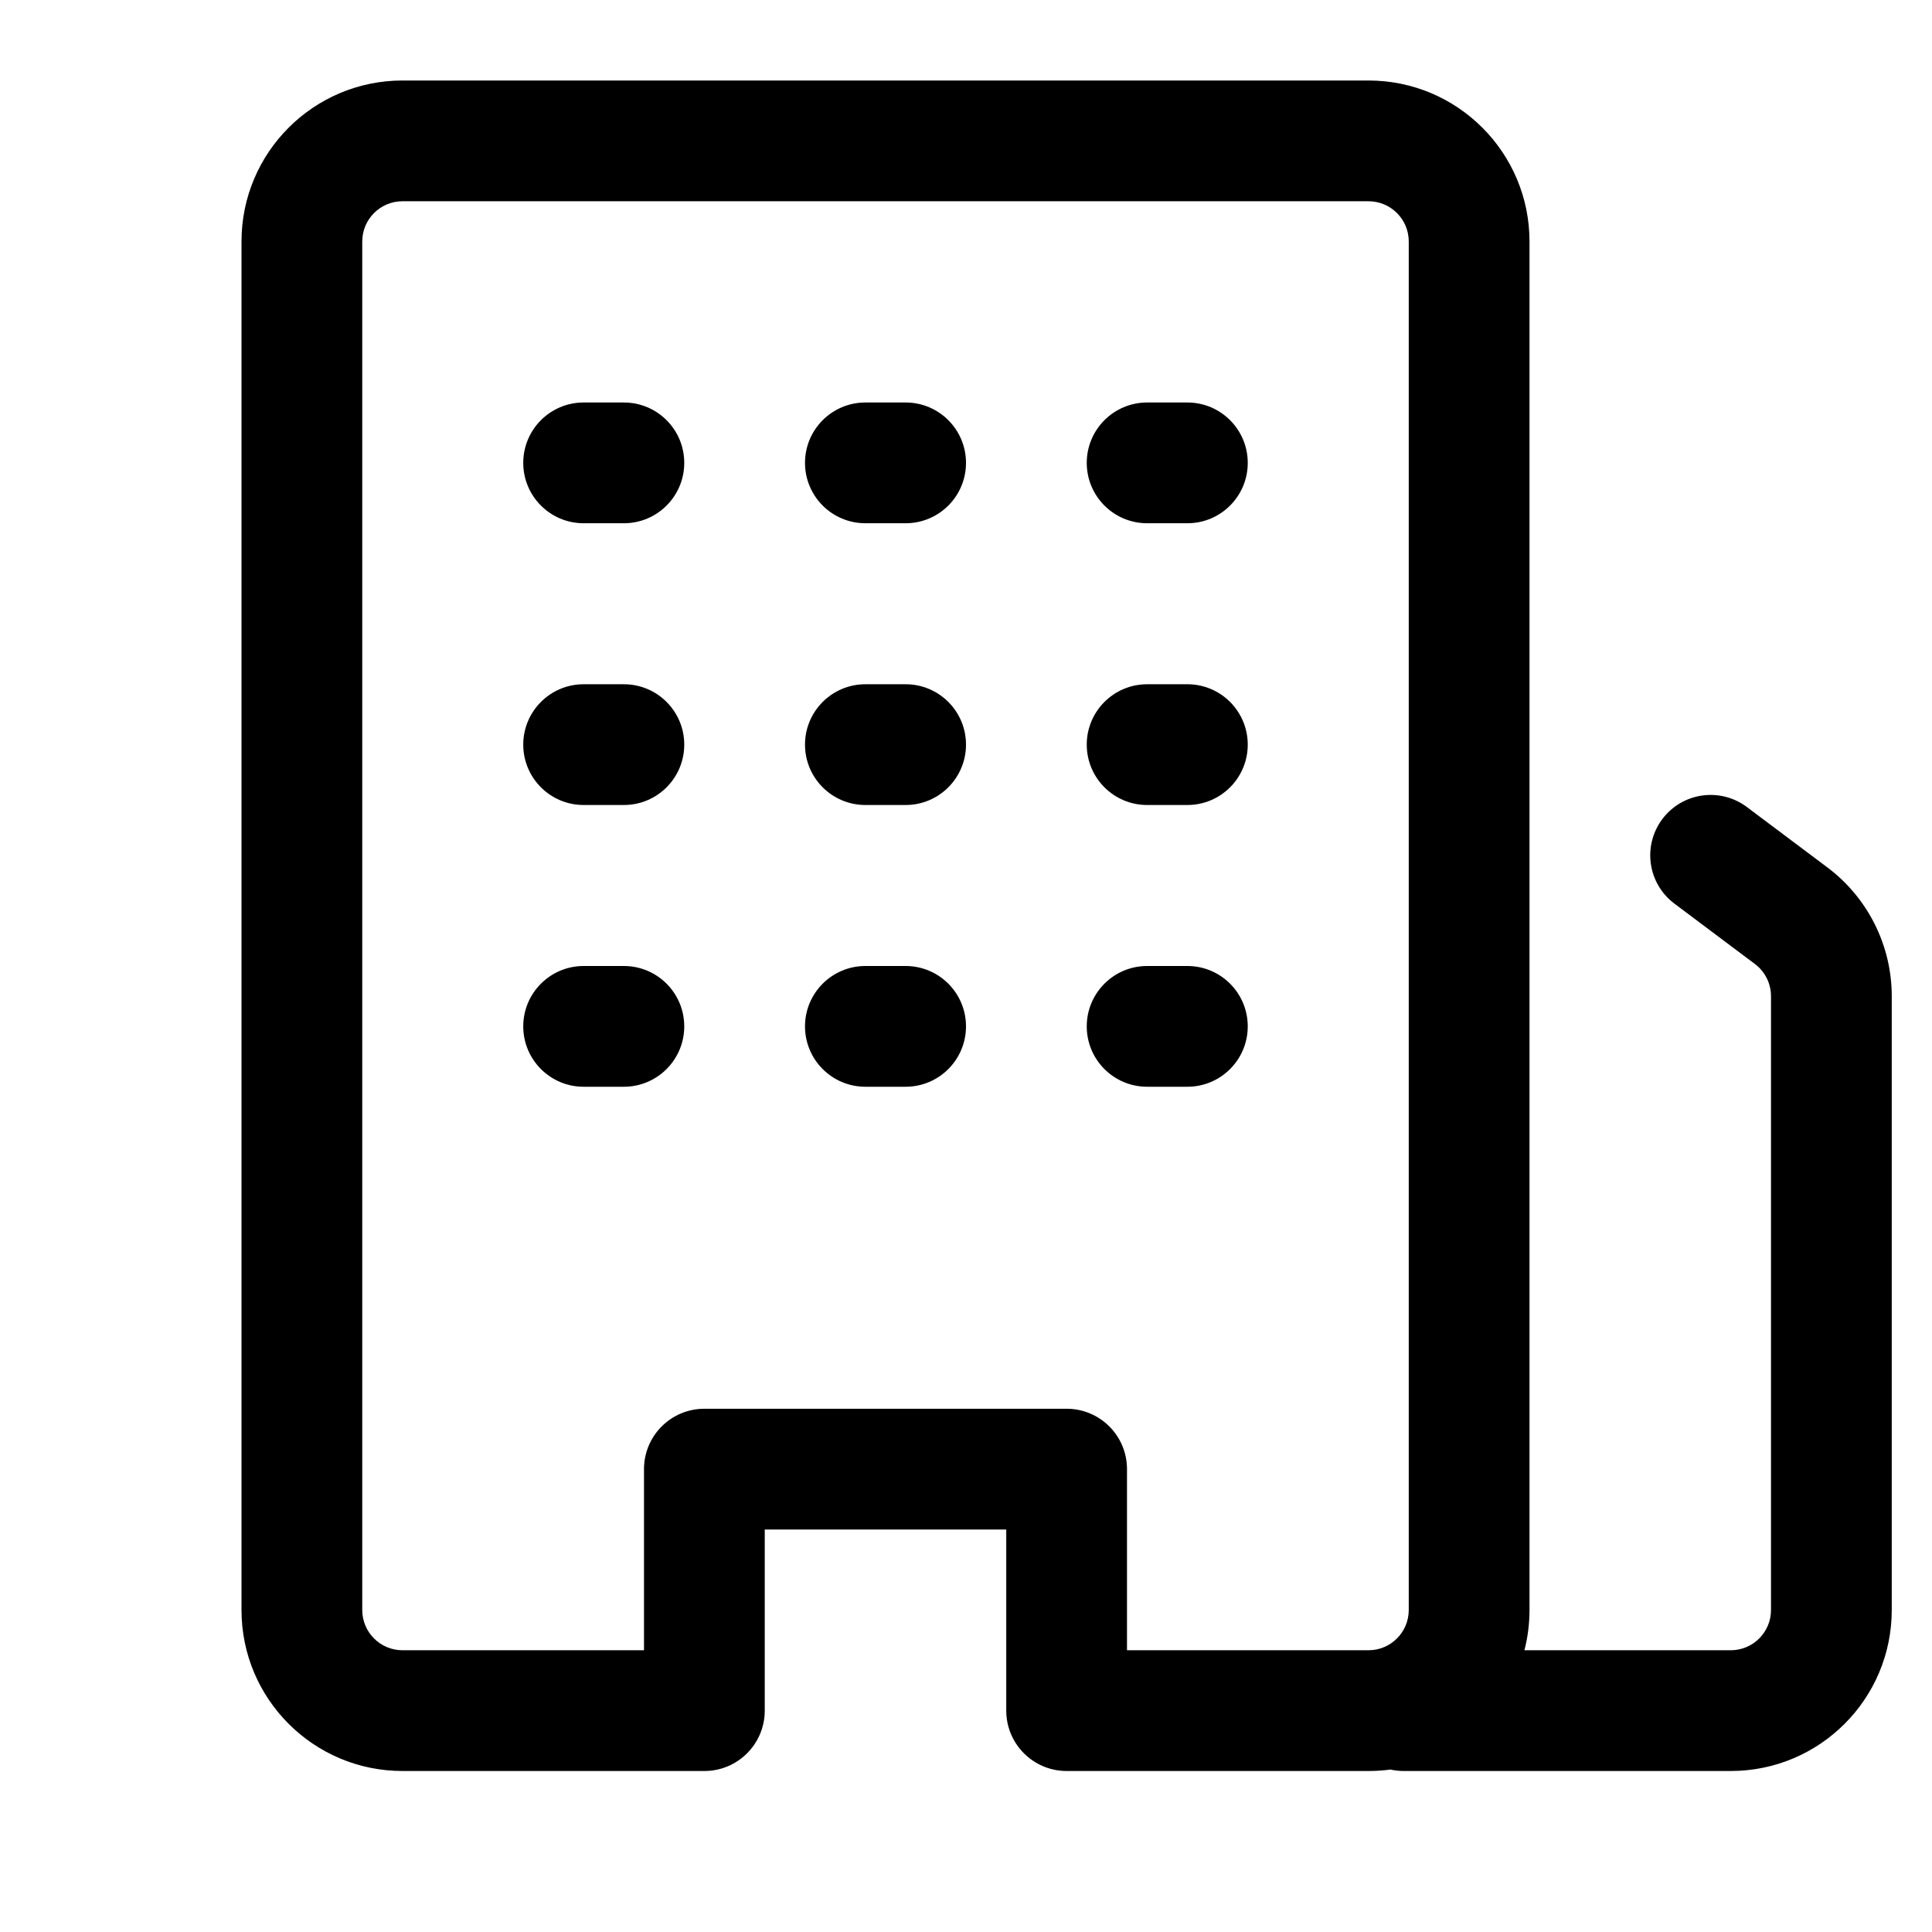
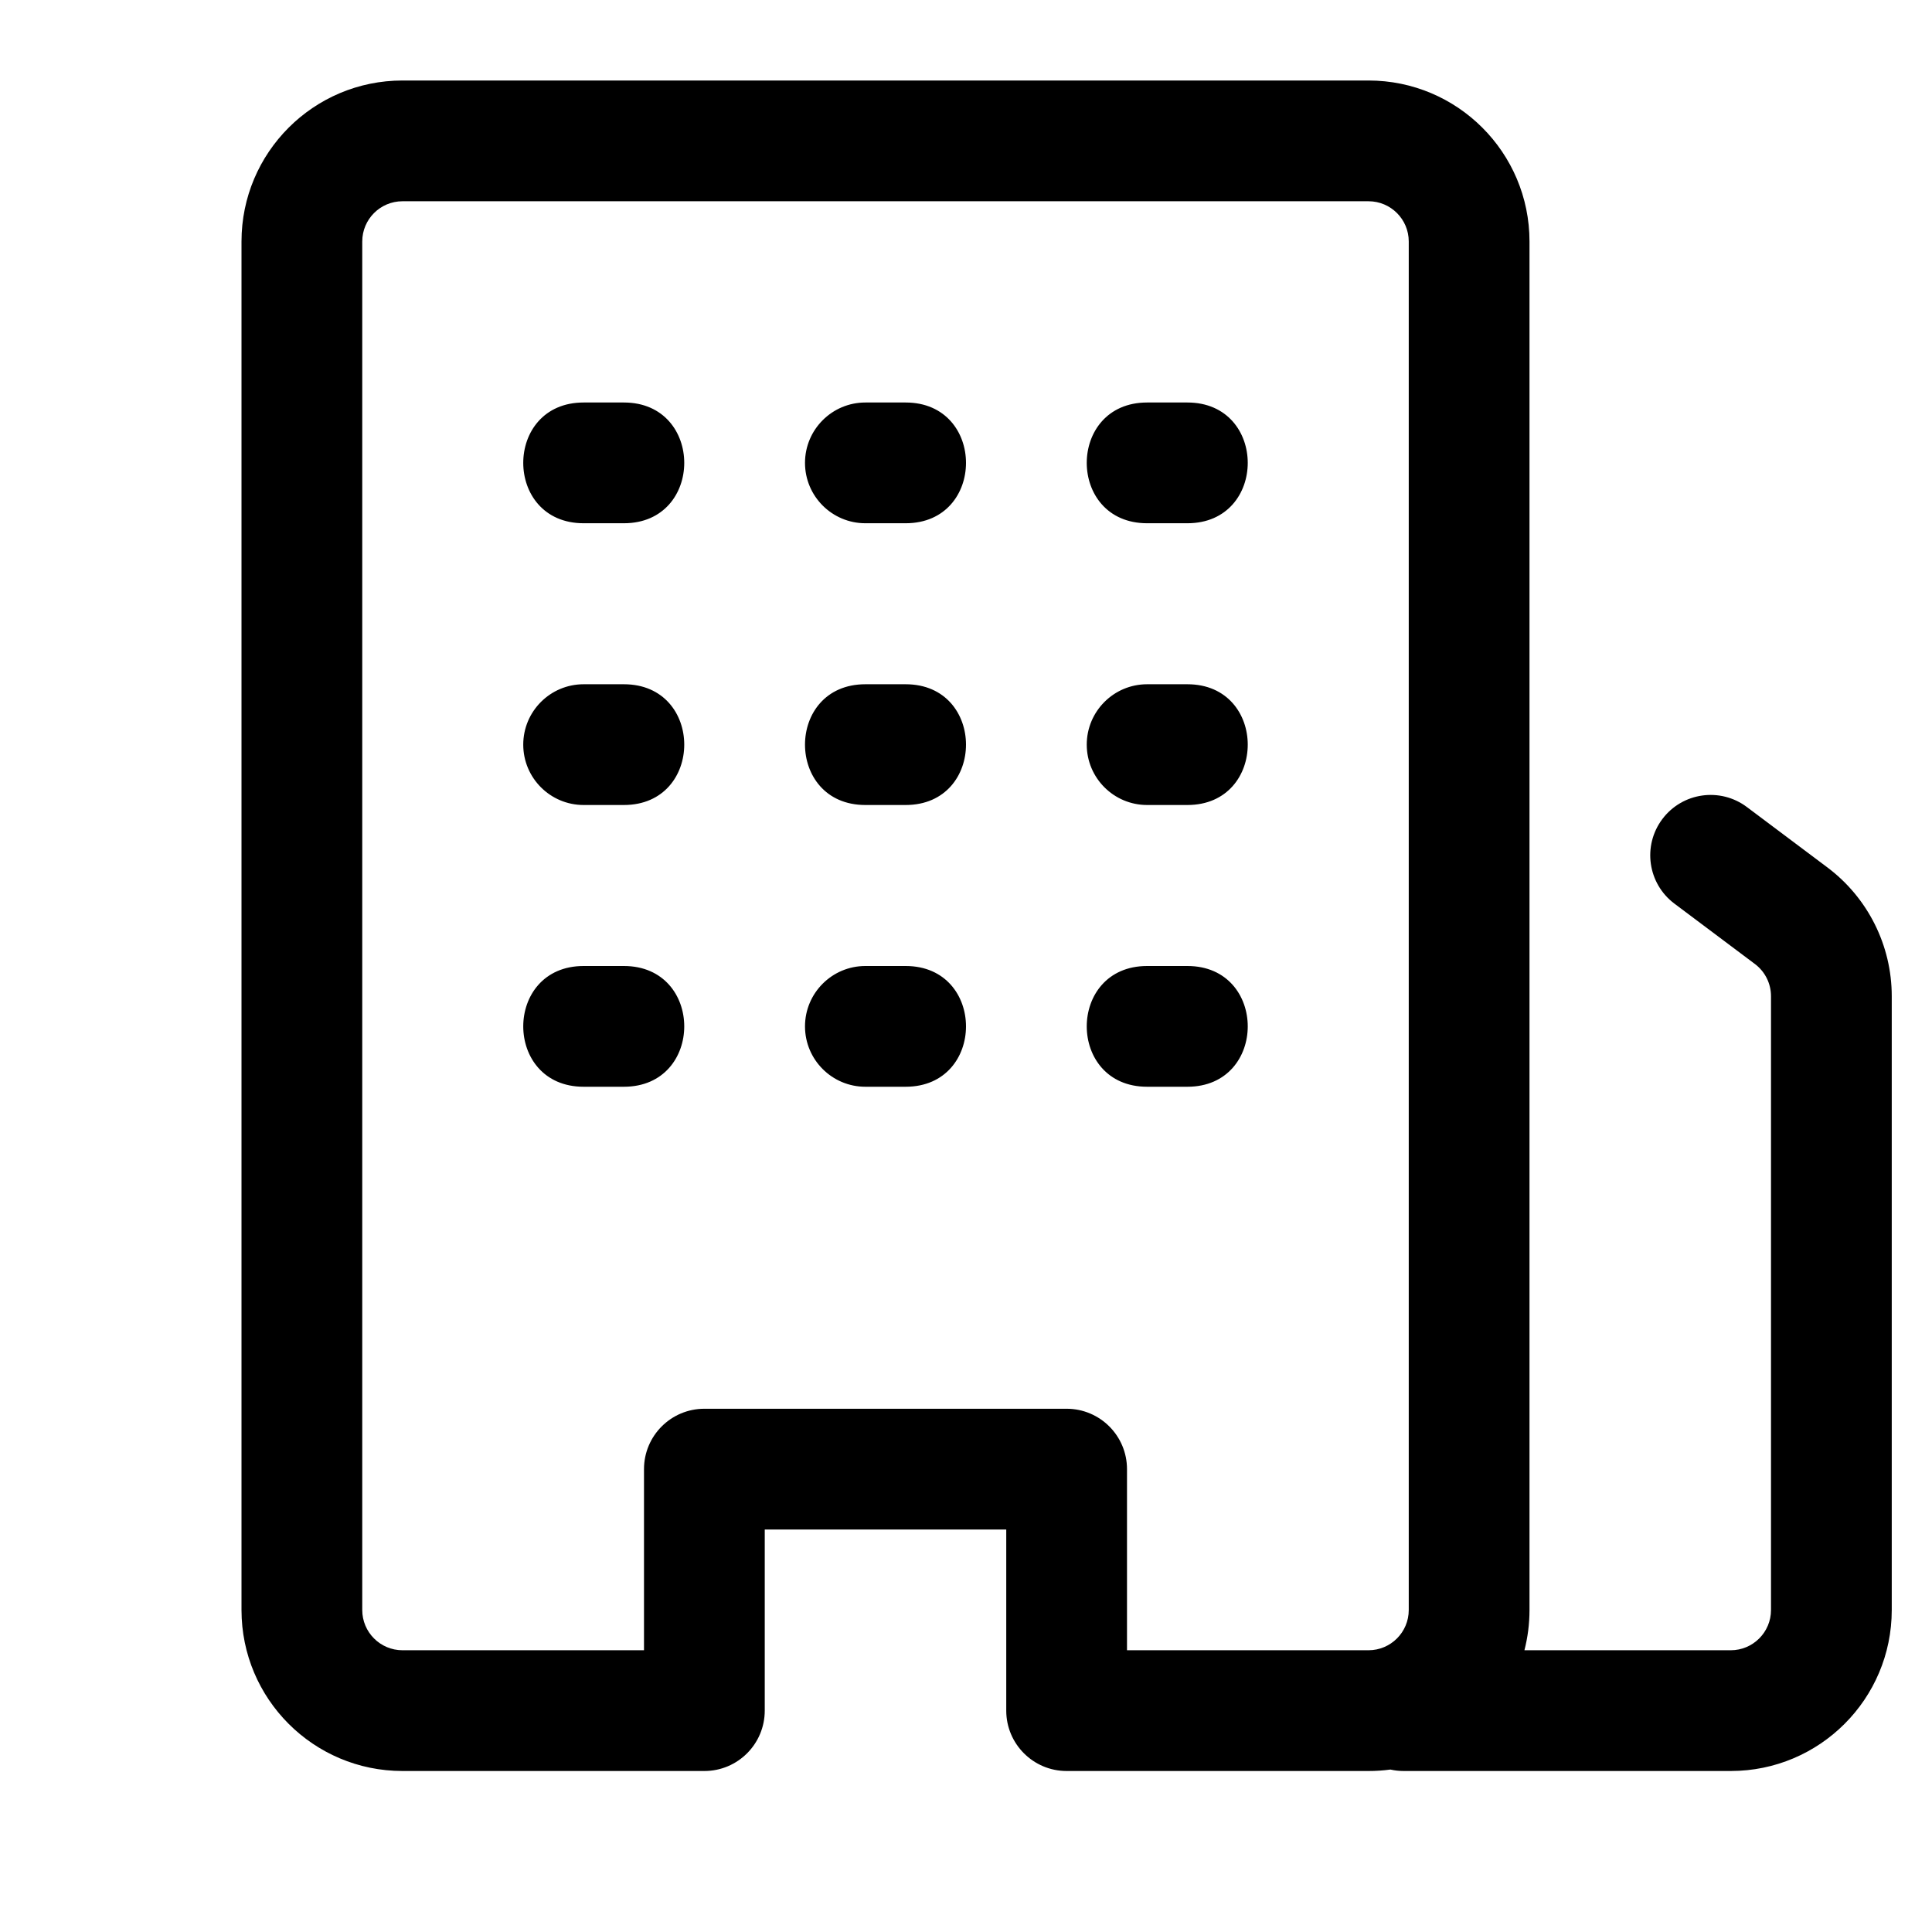
- <svg xmlns="http://www.w3.org/2000/svg" width="24" height="24" viewBox="0 0 24 24">
-   <path d="M7.25 12a.75.75 0 000 1.5h.5a.75.75 0 000-1.5h-.5zM6.5 9.25a.75.75 0 01.75-.75h.5a.75.75 0 010 1.5h-.5a.75.75 0 01-.75-.75zM7.25 5a.75.75 0 000 1.5h.5a.75.75 0 000-1.5h-.5zM10 12.75a.75.75 0 01.75-.75h.5a.75.75 0 010 1.5h-.5a.75.75 0 01-.75-.75zm.75-4.25a.75.75 0 000 1.5h.5a.75.75 0 000-1.5h-.5zM10 5.75a.75.75 0 01.75-.75h.5a.75.75 0 010 1.5h-.5a.75.75 0 01-.75-.75zM14.25 12a.75.75 0 000 1.5h.5a.75.75 0 000-1.5h-.5zm-.75-2.75a.75.75 0 01.75-.75h.5a.75.75 0 010 1.5h-.5a.75.75 0 01-.75-.75zM14.25 5a.75.75 0 000 1.5h.5a.75.75 0 000-1.5h-.5z" />
-   <path fill-rule="evenodd" d="M3 20a2 2 0 002 2h3.75a.75.75 0 00.75-.75V19h3v2.25c0 .414.336.75.75.75H17c.092 0 .183-.006.272-.018a.758.758 0 00.166.018H21.5a2 2 0 002-2v-7.625a2 2 0 00-.8-1.6l-1-.75a.75.75 0 10-.9 1.2l1 .75a.5.5 0 01.2.4V20a.5.5 0 01-.5.5h-2.563c.041-.16.063-.327.063-.5V3a2 2 0 00-2-2H5a2 2 0 00-2 2v17zm2 .5a.5.5 0 01-.5-.5V3a.5.5 0 01.5-.5h12a.5.5 0 01.5.5v17a.5.5 0 01-.5.5h-3v-2.25a.75.75 0 00-.75-.75h-4.5a.75.75 0 00-.75.75v2.25H5z" />
+ <svg xmlns="http://www.w3.org/2000/svg" width="24" height="24" viewBox="0 0 24 24" version="1.1" id="svg34568">
+   <defs id="defs34572" />
+   <path d="m 7.25,12 c -1,0 -1,1.5 0,1.5 h 0.5 c 1,0 1,-1.5 0,-1.5 z m 0,-2 h 0.5 c 1,0 1,-1.5 0,-1.5 H 7.25 C 6.836,8.5 6.5,8.836 6.5,9.25 6.5,9.664 6.836,10 7.25,10 Z m 0,-5 c -1,0 -1,1.5 0,1.5 h 0.5 C 8.75,6.5 8.75,5 7.75,5 Z m 3.5,8.5 h 0.5 c 1,0 1,-1.5 0,-1.5 h -0.5 C 10.336,12 10,12.336 10,12.75 c 0,0.414 0.336,0.75 0.75,0.75 z m 0,-5 c -1,0 -1,1.5 0,1.5 h 0.5 c 1,0 1,-1.5 0,-1.5 z m 0,-2 h 0.5 c 1,0 1,-1.5 0,-1.5 h -0.5 C 10.336,5 10,5.336 10,5.75 10,6.164 10.336,6.5 10.75,6.5 Z m 3.5,5.5 c -1,0 -1,1.5 0,1.5 h 0.5 c 1,0 1,-1.5 0,-1.5 z m 0,-2 h 0.5 c 1,0 1,-1.5 0,-1.5 h -0.5 c -0.414,0 -0.75,0.336 -0.75,0.75 0,0.414 0.336,0.75 0.75,0.75 z m 0,-5 c -1,0 -1,1.5 0,1.5 h 0.5 c 1,0 1,-1.5 0,-1.5 z" id="path34564" />
+   <path fill-rule="evenodd" d="M3 20a2 2 0 002 2h3.75a.75.75 0 00.75-.75V19h3v2.25c0 .414.336.75.75.75H17c.092 0 .183-.006.272-.018a.758.758 0 00.166.018H21.5a2 2 0 002-2v-7.625a2 2 0 00-.8-1.6l-1-.75a.75.75 0 10-.9 1.2l1 .75a.5.5 0 01.2.4V20a.5.5 0 01-.5.5h-2.563c.041-.16.063-.327.063-.5V3a2 2 0 00-2-2H5a2 2 0 00-2 2v17zm2 .5a.5.5 0 01-.5-.5V3a.5.5 0 01.5-.5h12a.5.5 0 01.5.5v17a.5.5 0 01-.5.5h-3v-2.25a.75.75 0 00-.75-.75h-4.5a.75.75 0 00-.75.75v2.25H5z" id="path34566" />
</svg>
